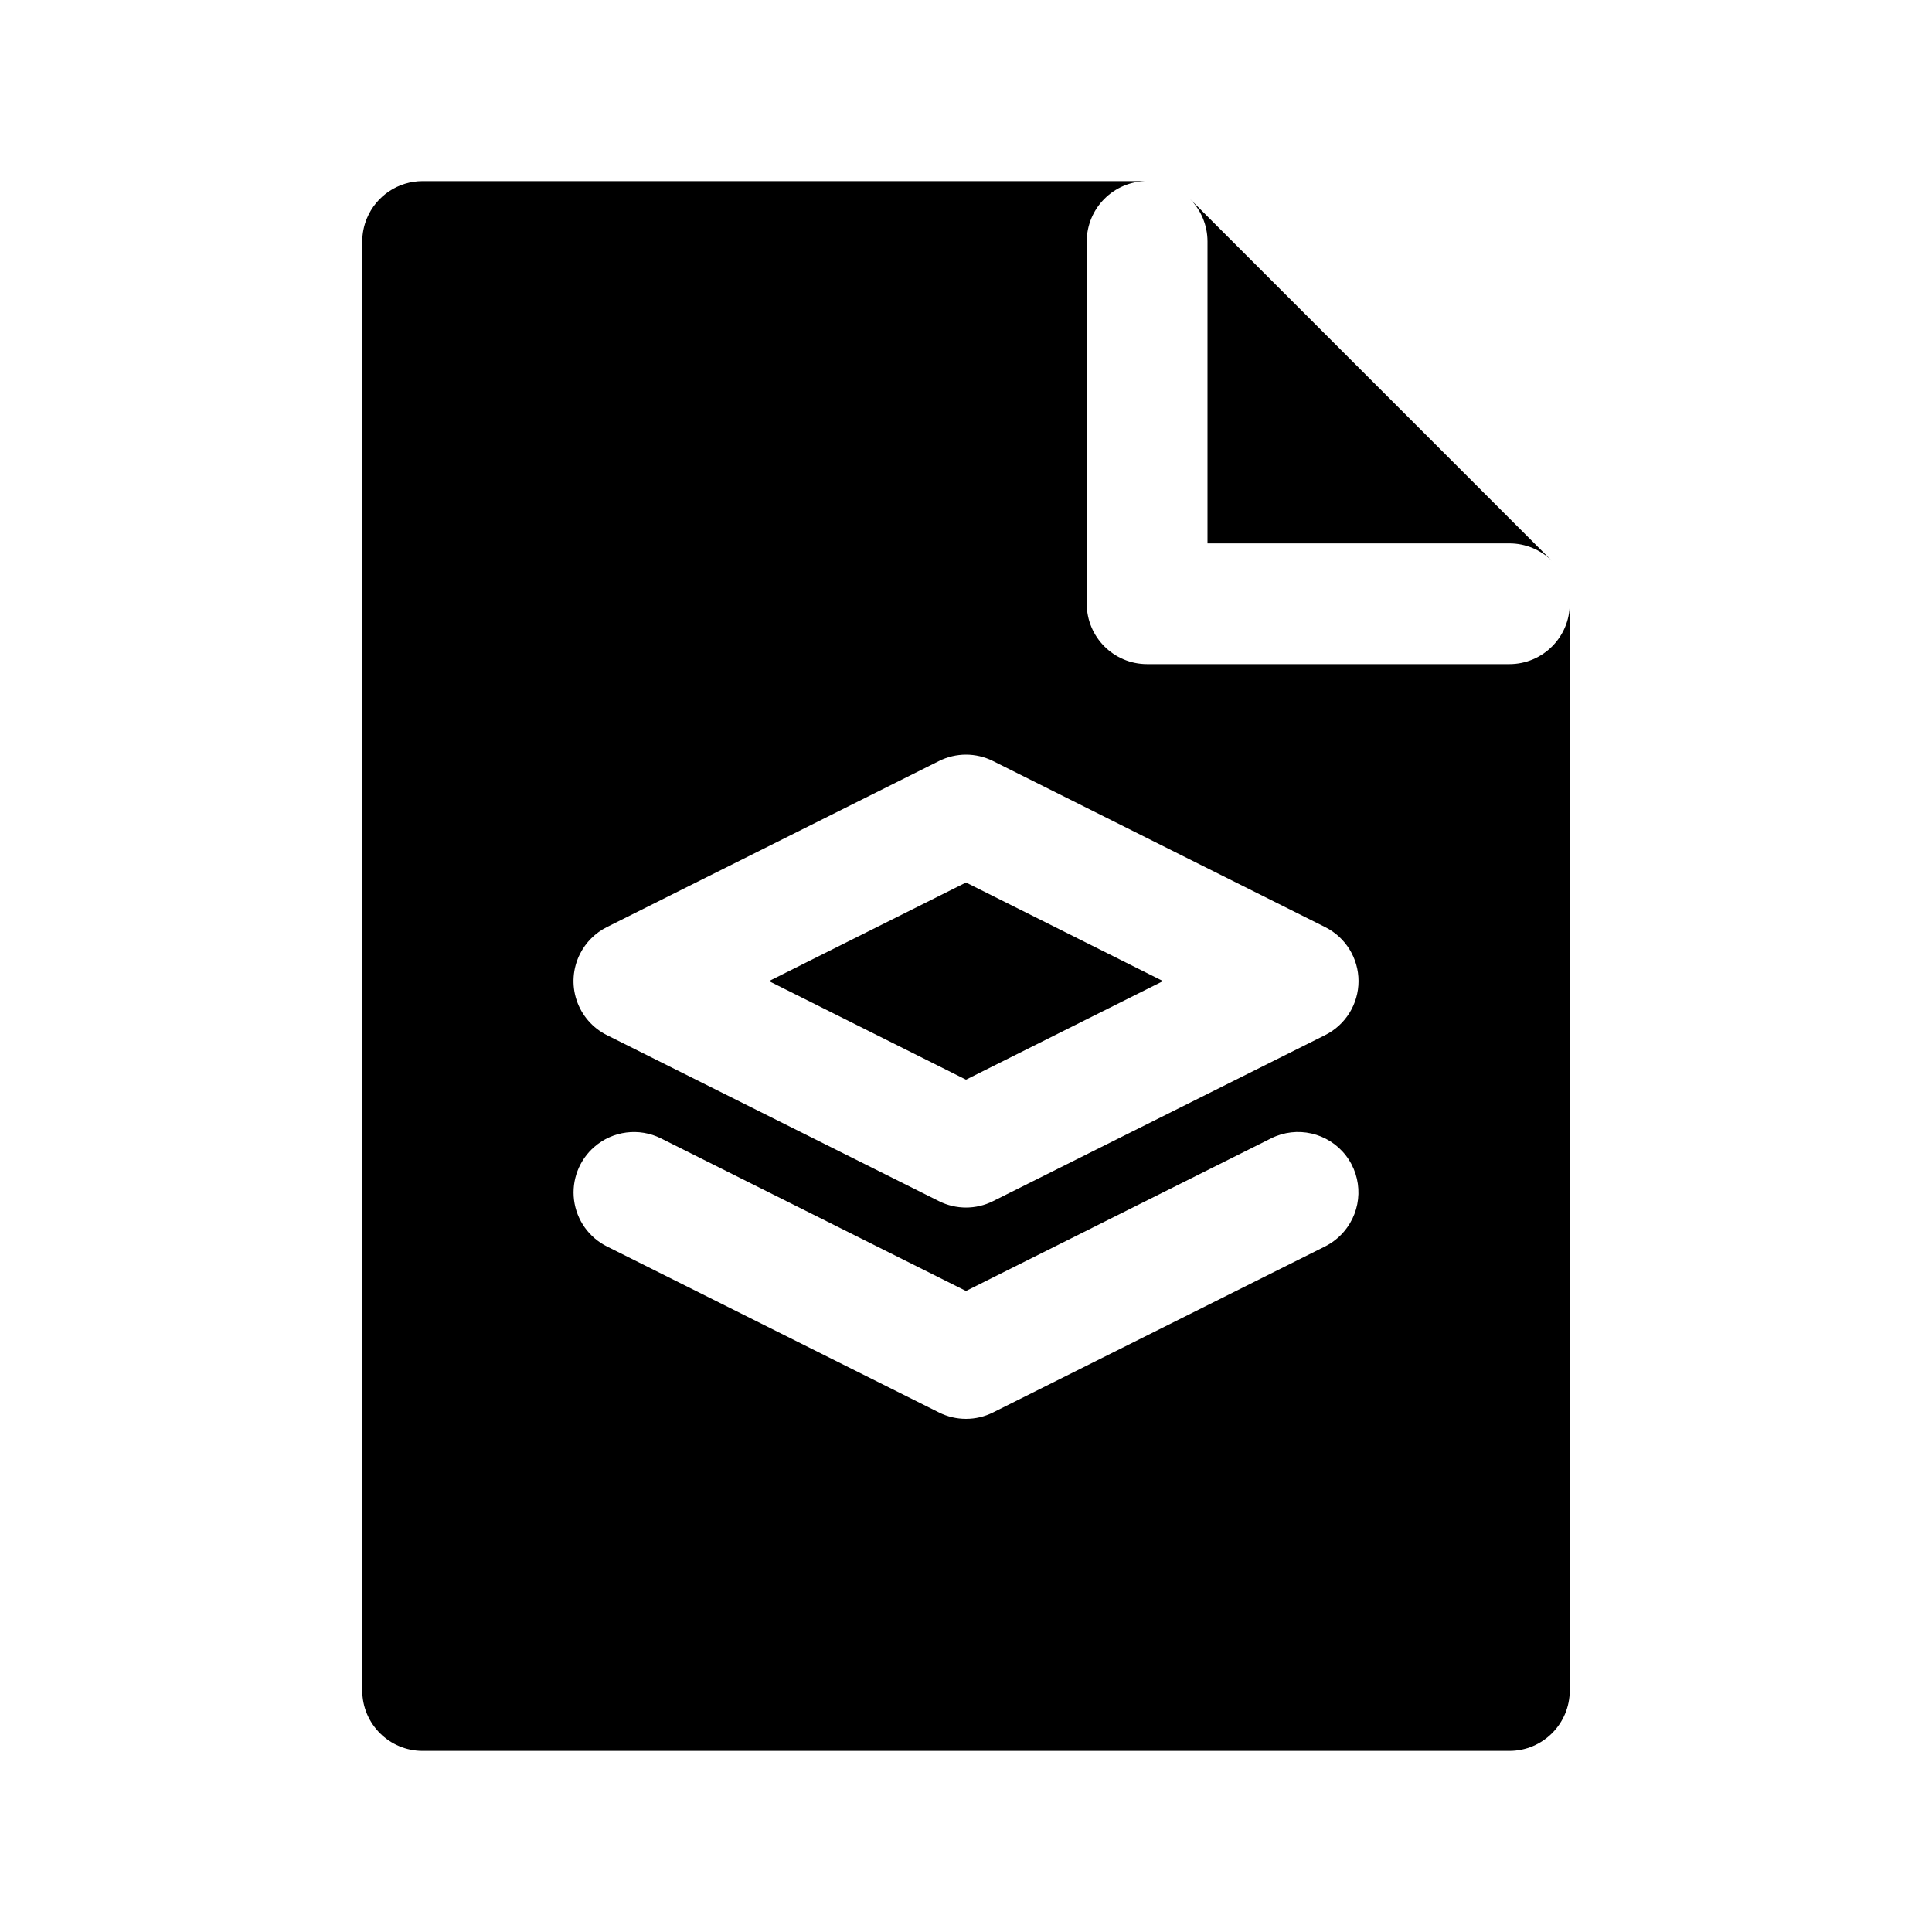
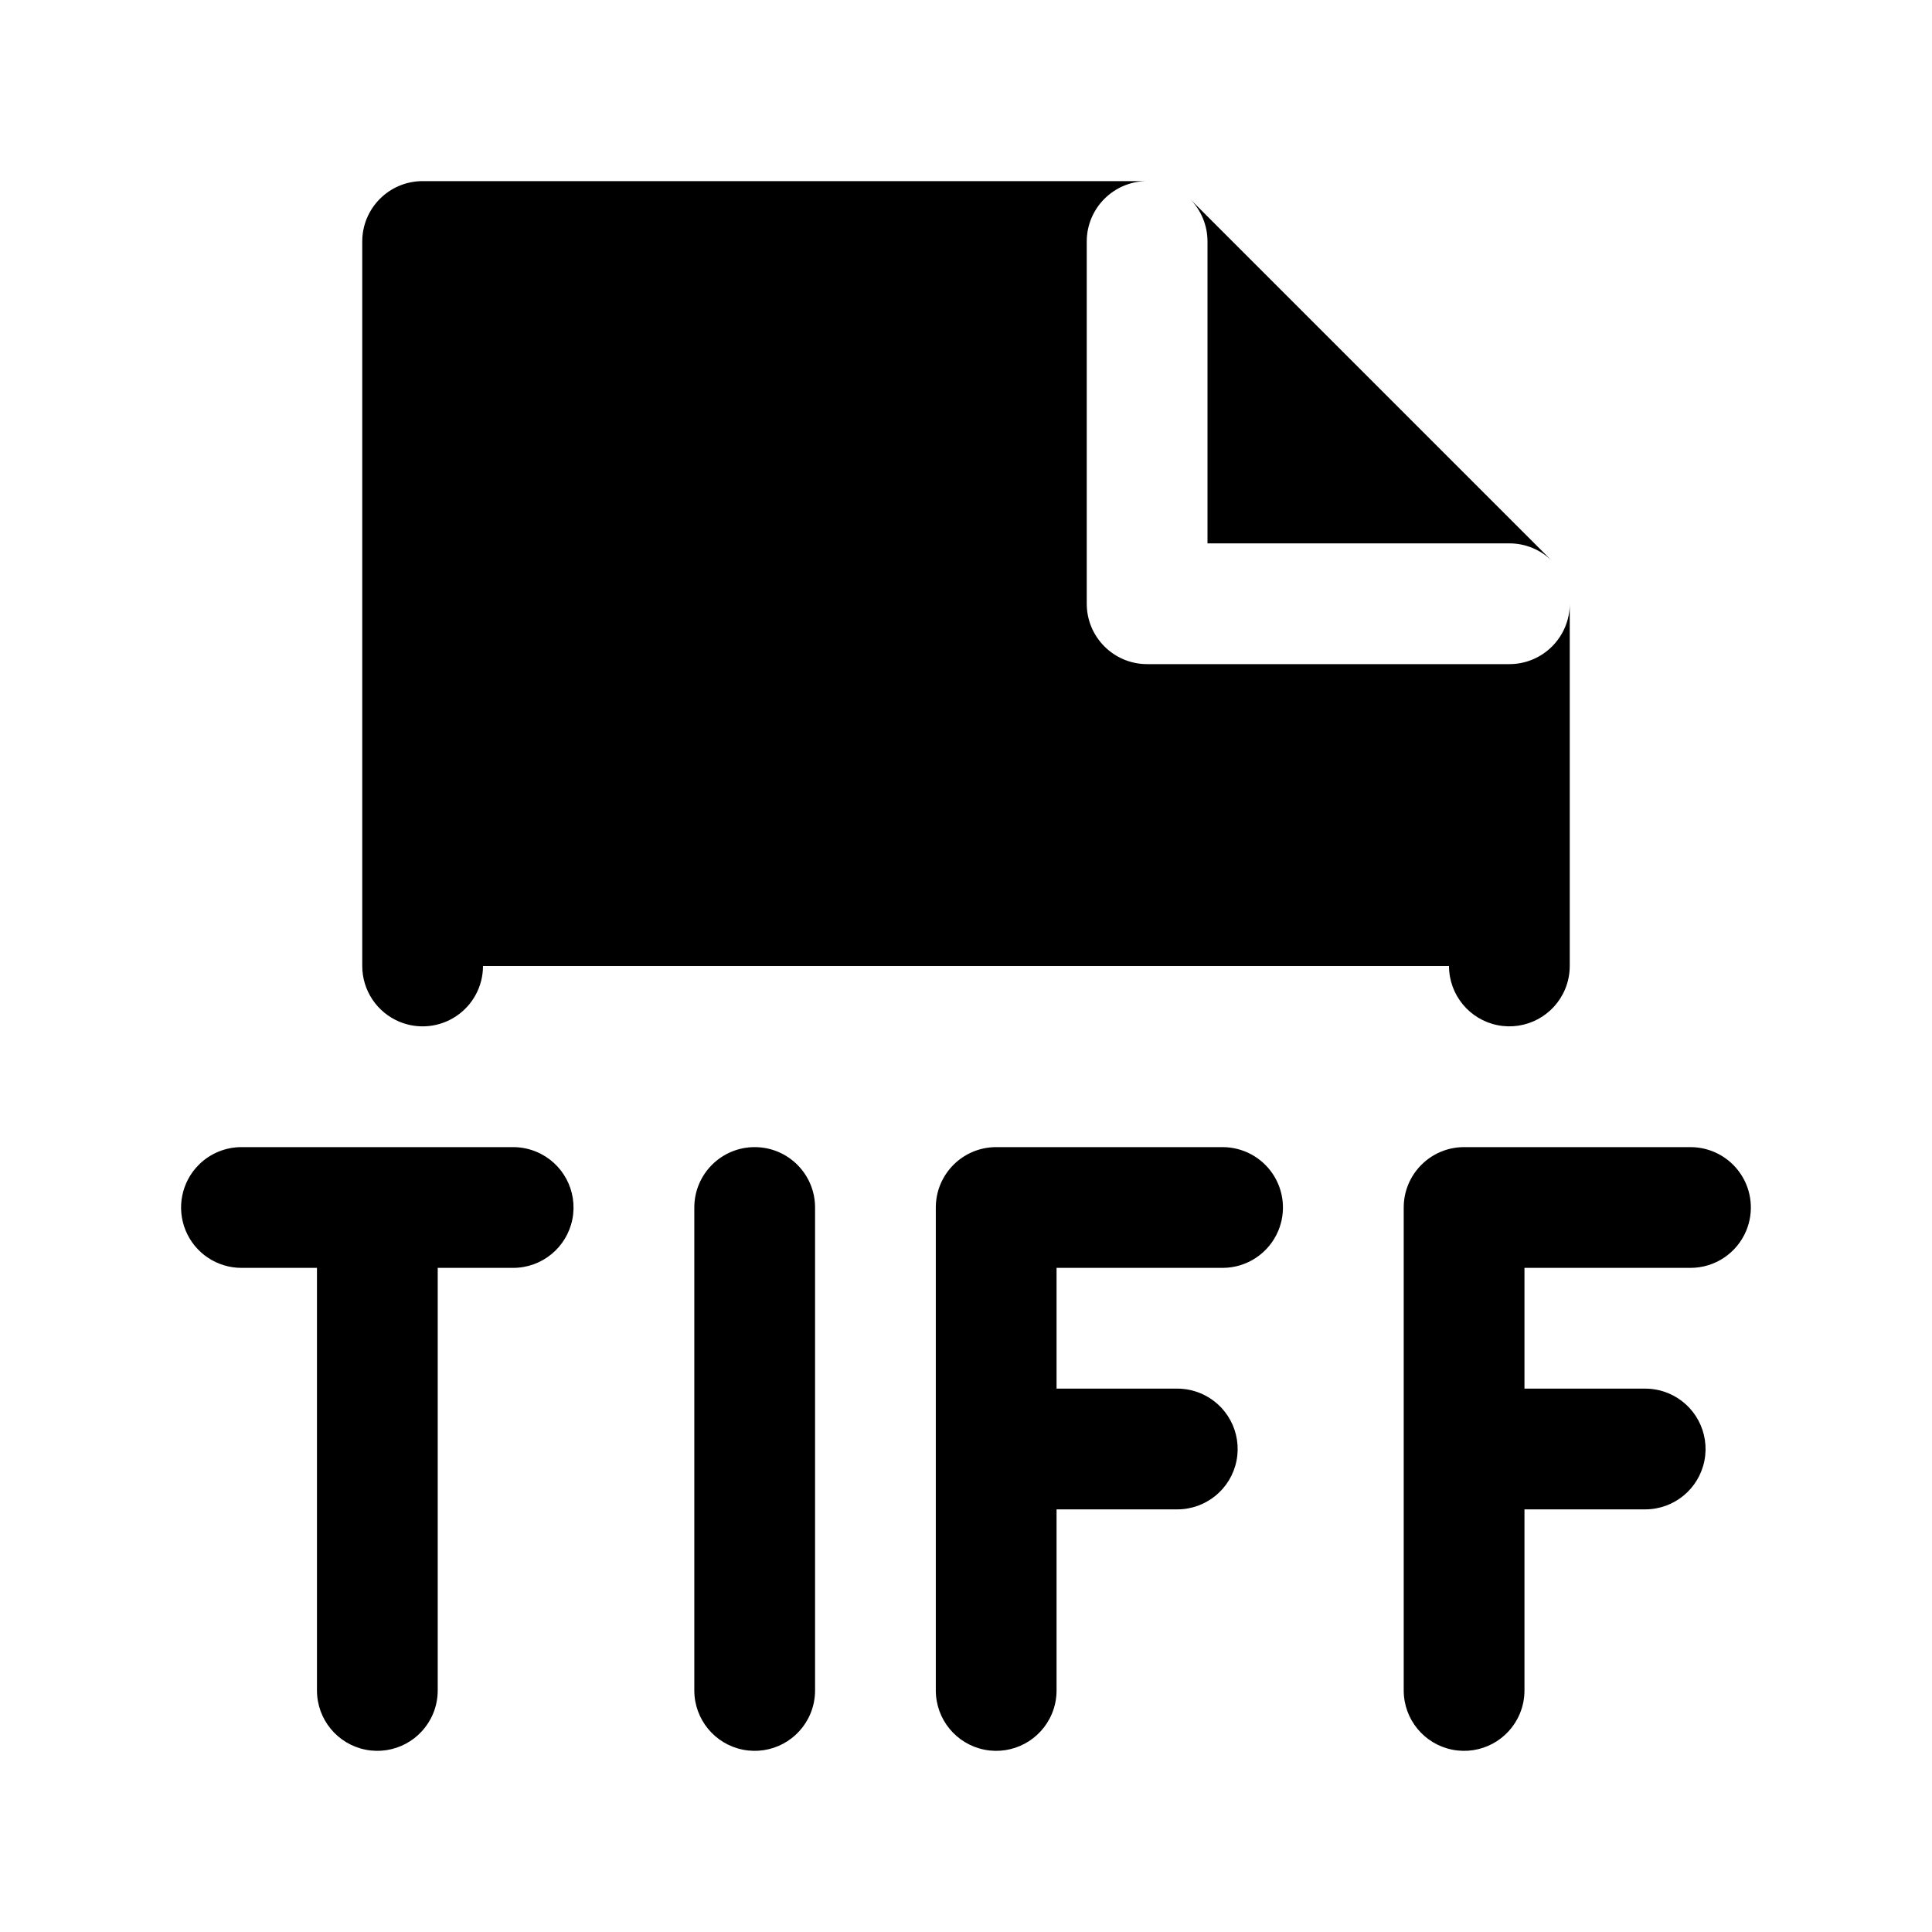
<svg xmlns="http://www.w3.org/2000/svg" viewBox="0 0 256 256" fill="currentColor">
-   <path d="M48.61 28.94A8 8 0 0 0 48 32V224A8 8 0 0 0 56 232H200A8 8 0 0 0 208 224V80A8 8 0 0 1 200 88H152A8 8 0 0 1 144 80V32A8 8 0 0 1 152 24H56A8 8 0 0 0 48.61 28.94ZM205.66 74.34A8 8 0 0 1 208 80A8 8 0 0 0 205.66 74.34ZM157.66 26.34A8 8 0 0 1 160 32V72H200A8 8 0 0 1 205.66 74.34L157.66 26.34ZM157.66 26.34A8 8 0 0 0 152 24A8 8 0 0 1 157.66 26.34ZM76.84 126.42A8 8 0 0 1 80.42 122.84L124.42 100.84A8 8 0 0 1 131.58 100.84L175.58 122.84A8 8 0 0 1 175.58 137.16L131.58 159.16A8 8 0 0 1 124.42 159.16L80.42 137.16A8 8 0 0 1 76.84 126.42ZM128 116.94L101.89 130L128 143.06L154.11 130L128 116.94ZM78.76 151.96A8 8 0 0 1 87.58 150.84L128 171.06L168.42 150.84A8 8 0 0 1 178.04 163.24A8 8 0 0 1 175.58 165.16L131.58 187.16A8 8 0 0 1 124.42 187.16L80.42 165.16A8 8 0 0 1 78.76 151.96Z" />
+   <path d="M52.94 135.39A8 8 0 0 0 64 128H192A8 8 0 0 0 207.39 131.06A8 8 0 0 0 208 128V80A8 8 0 0 1 200 88H152A8 8 0 0 1 144 80V32A8 8 0 0 1 152 24H56A8 8 0 0 0 48 32V128A8 8 0 0 0 52.94 135.39ZM205.66 74.34A8 8 0 0 1 208 80A8 8 0 0 0 205.66 74.34ZM157.66 26.34A8 8 0 0 1 160 32V72H200A8 8 0 0 1 205.66 74.34L157.66 26.34ZM157.66 26.34A8 8 0 0 0 152 24A8 8 0 0 1 157.66 26.34ZM26.34 154.34A8 8 0 0 0 32 168H42V224A8 8 0 0 0 57.39 227.06A8 8 0 0 0 58 224V168H68A8 8 0 0 0 71.06 152.61A8 8 0 0 0 68 152H32A8 8 0 0 0 26.34 154.34ZM100 152A8 8 0 0 0 92 160V224A8 8 0 0 0 107.39 227.06A8 8 0 0 0 108 224V160A8 8 0 0 0 100 152ZM169.39 163.06A8 8 0 0 0 162 152H132A8 8 0 0 0 124 160V224A8 8 0 0 0 139.39 227.06A8 8 0 0 0 140 224V200H156A8 8 0 0 0 159.06 184.61A8 8 0 0 0 156 184H140V168H162A8 8 0 0 0 169.39 163.06ZM231.39 163.06A8 8 0 0 0 224 152H194A8 8 0 0 0 186 160V224A8 8 0 0 0 201.39 227.06A8 8 0 0 0 202 224V200H218A8 8 0 0 0 221.06 184.61A8 8 0 0 0 218 184H202V168H224A8 8 0 0 0 231.39 163.06Z" />
</svg>
